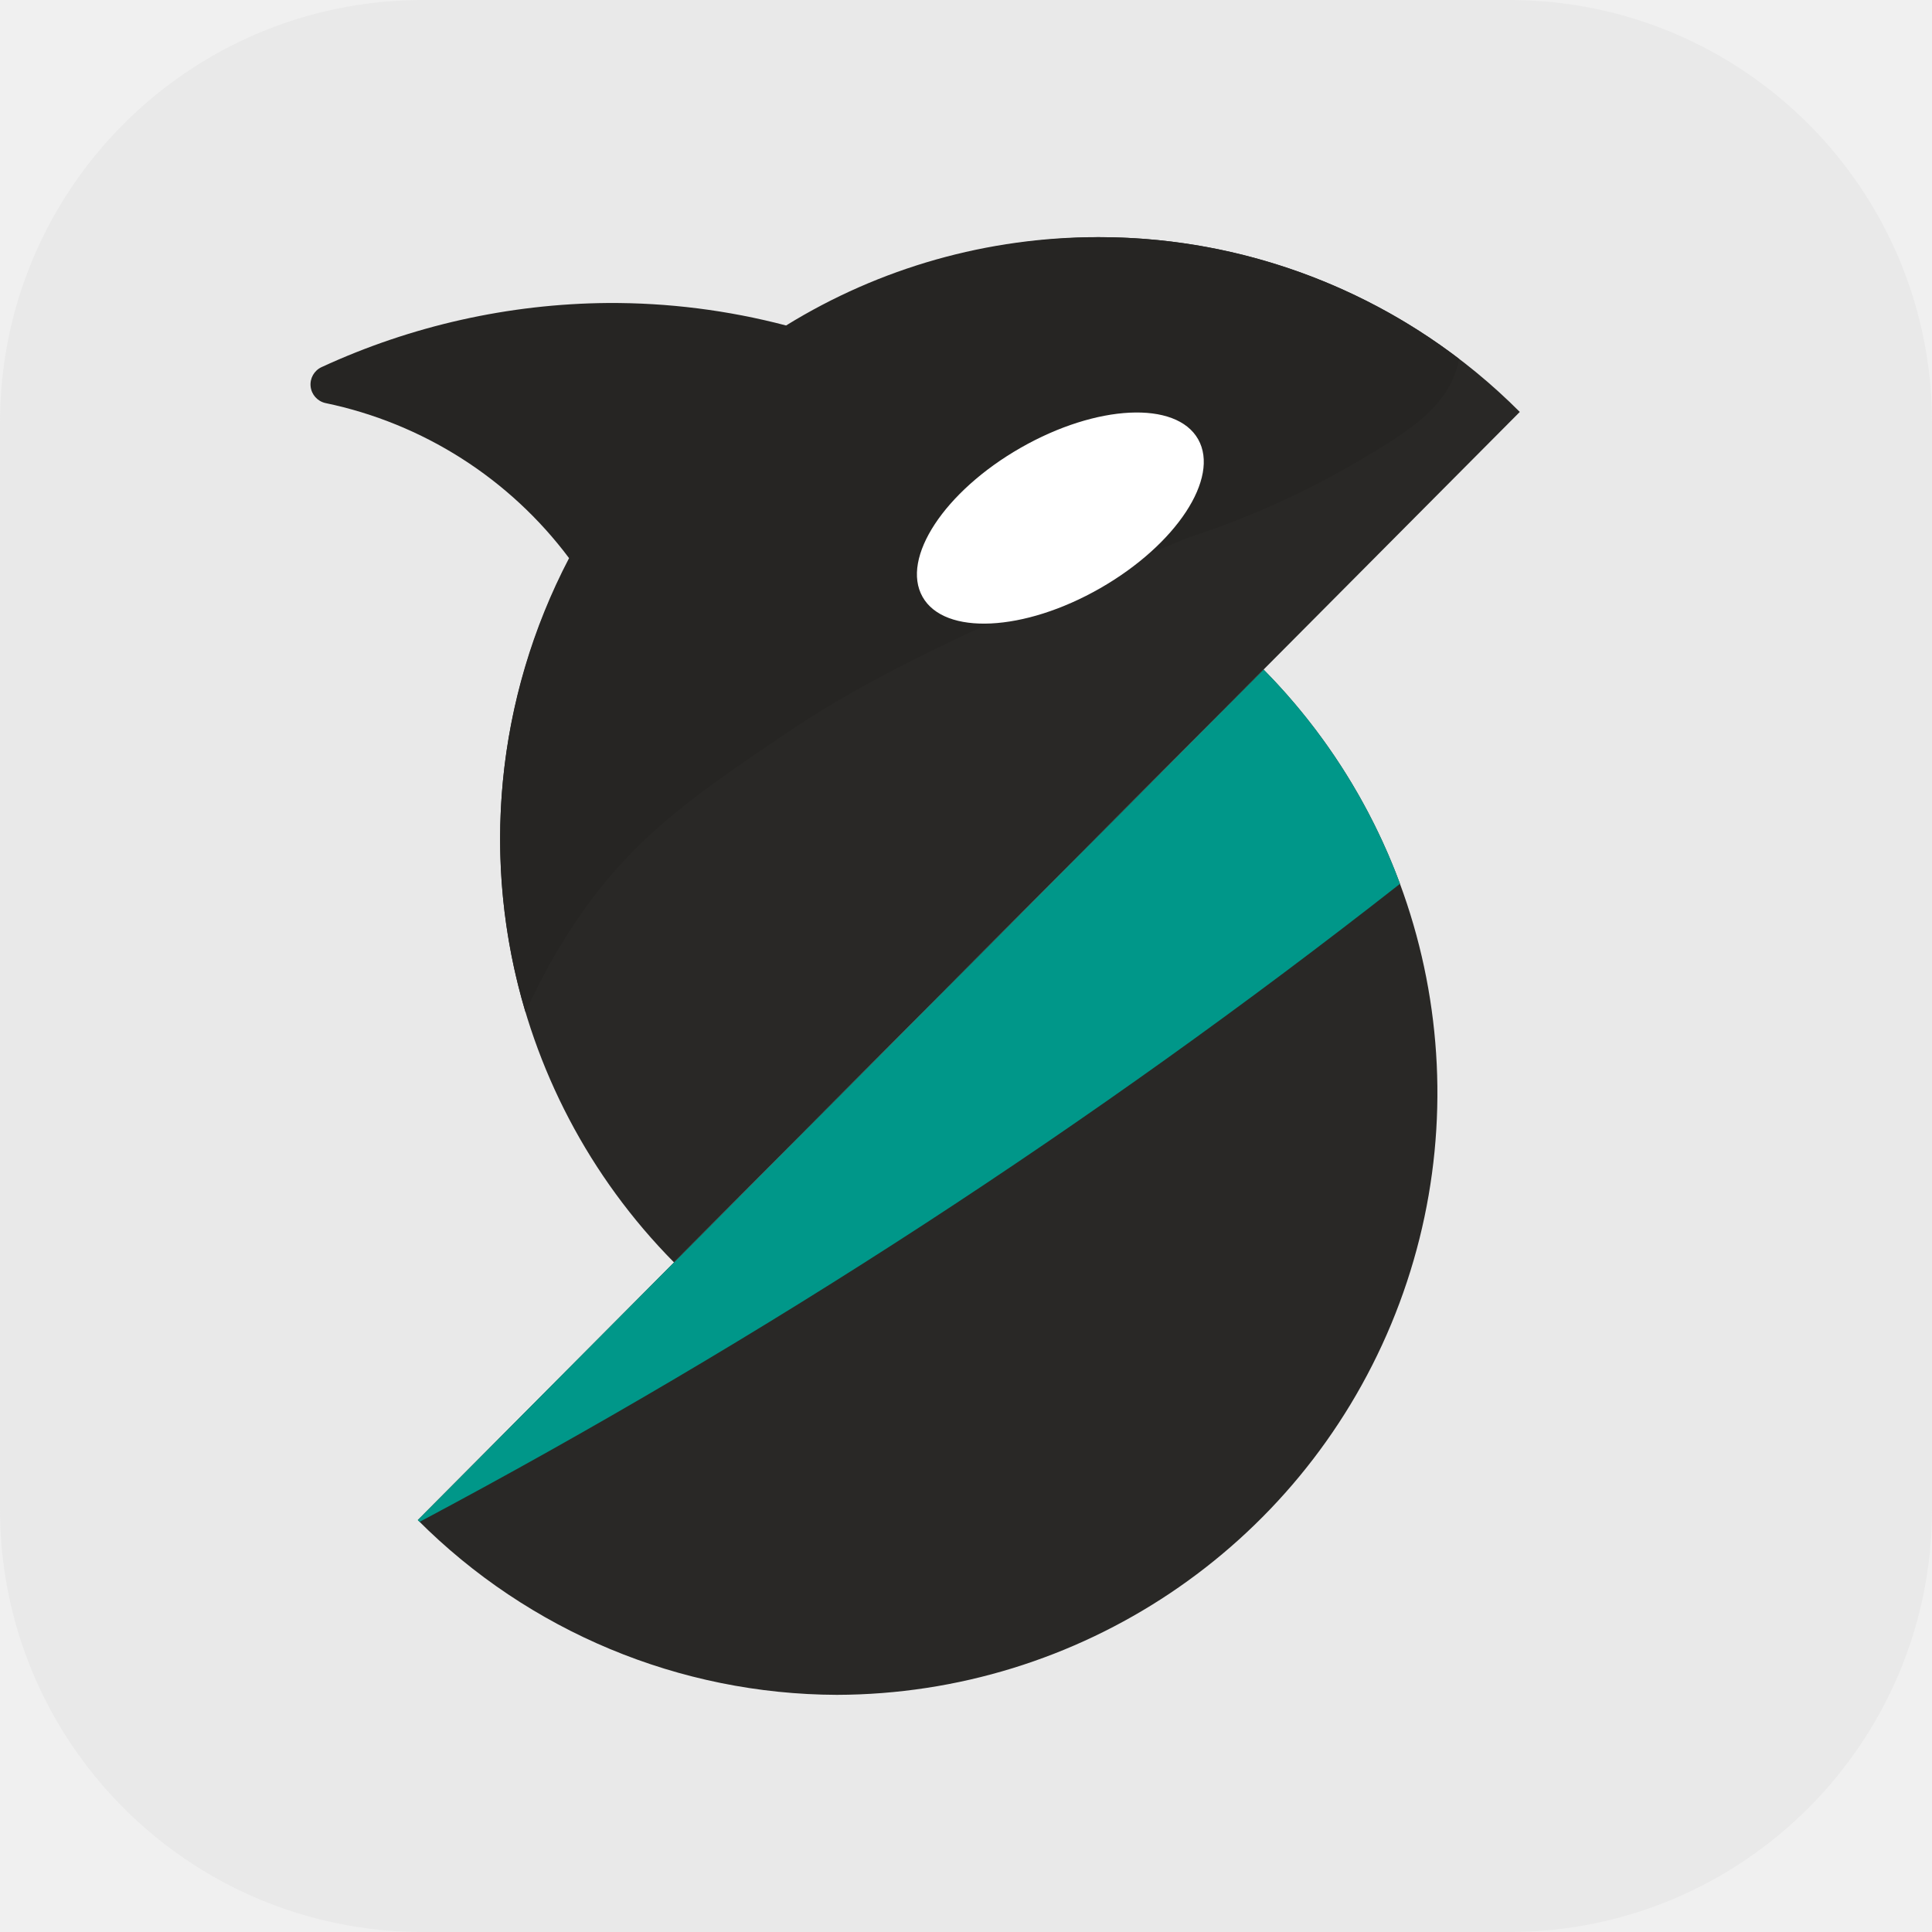
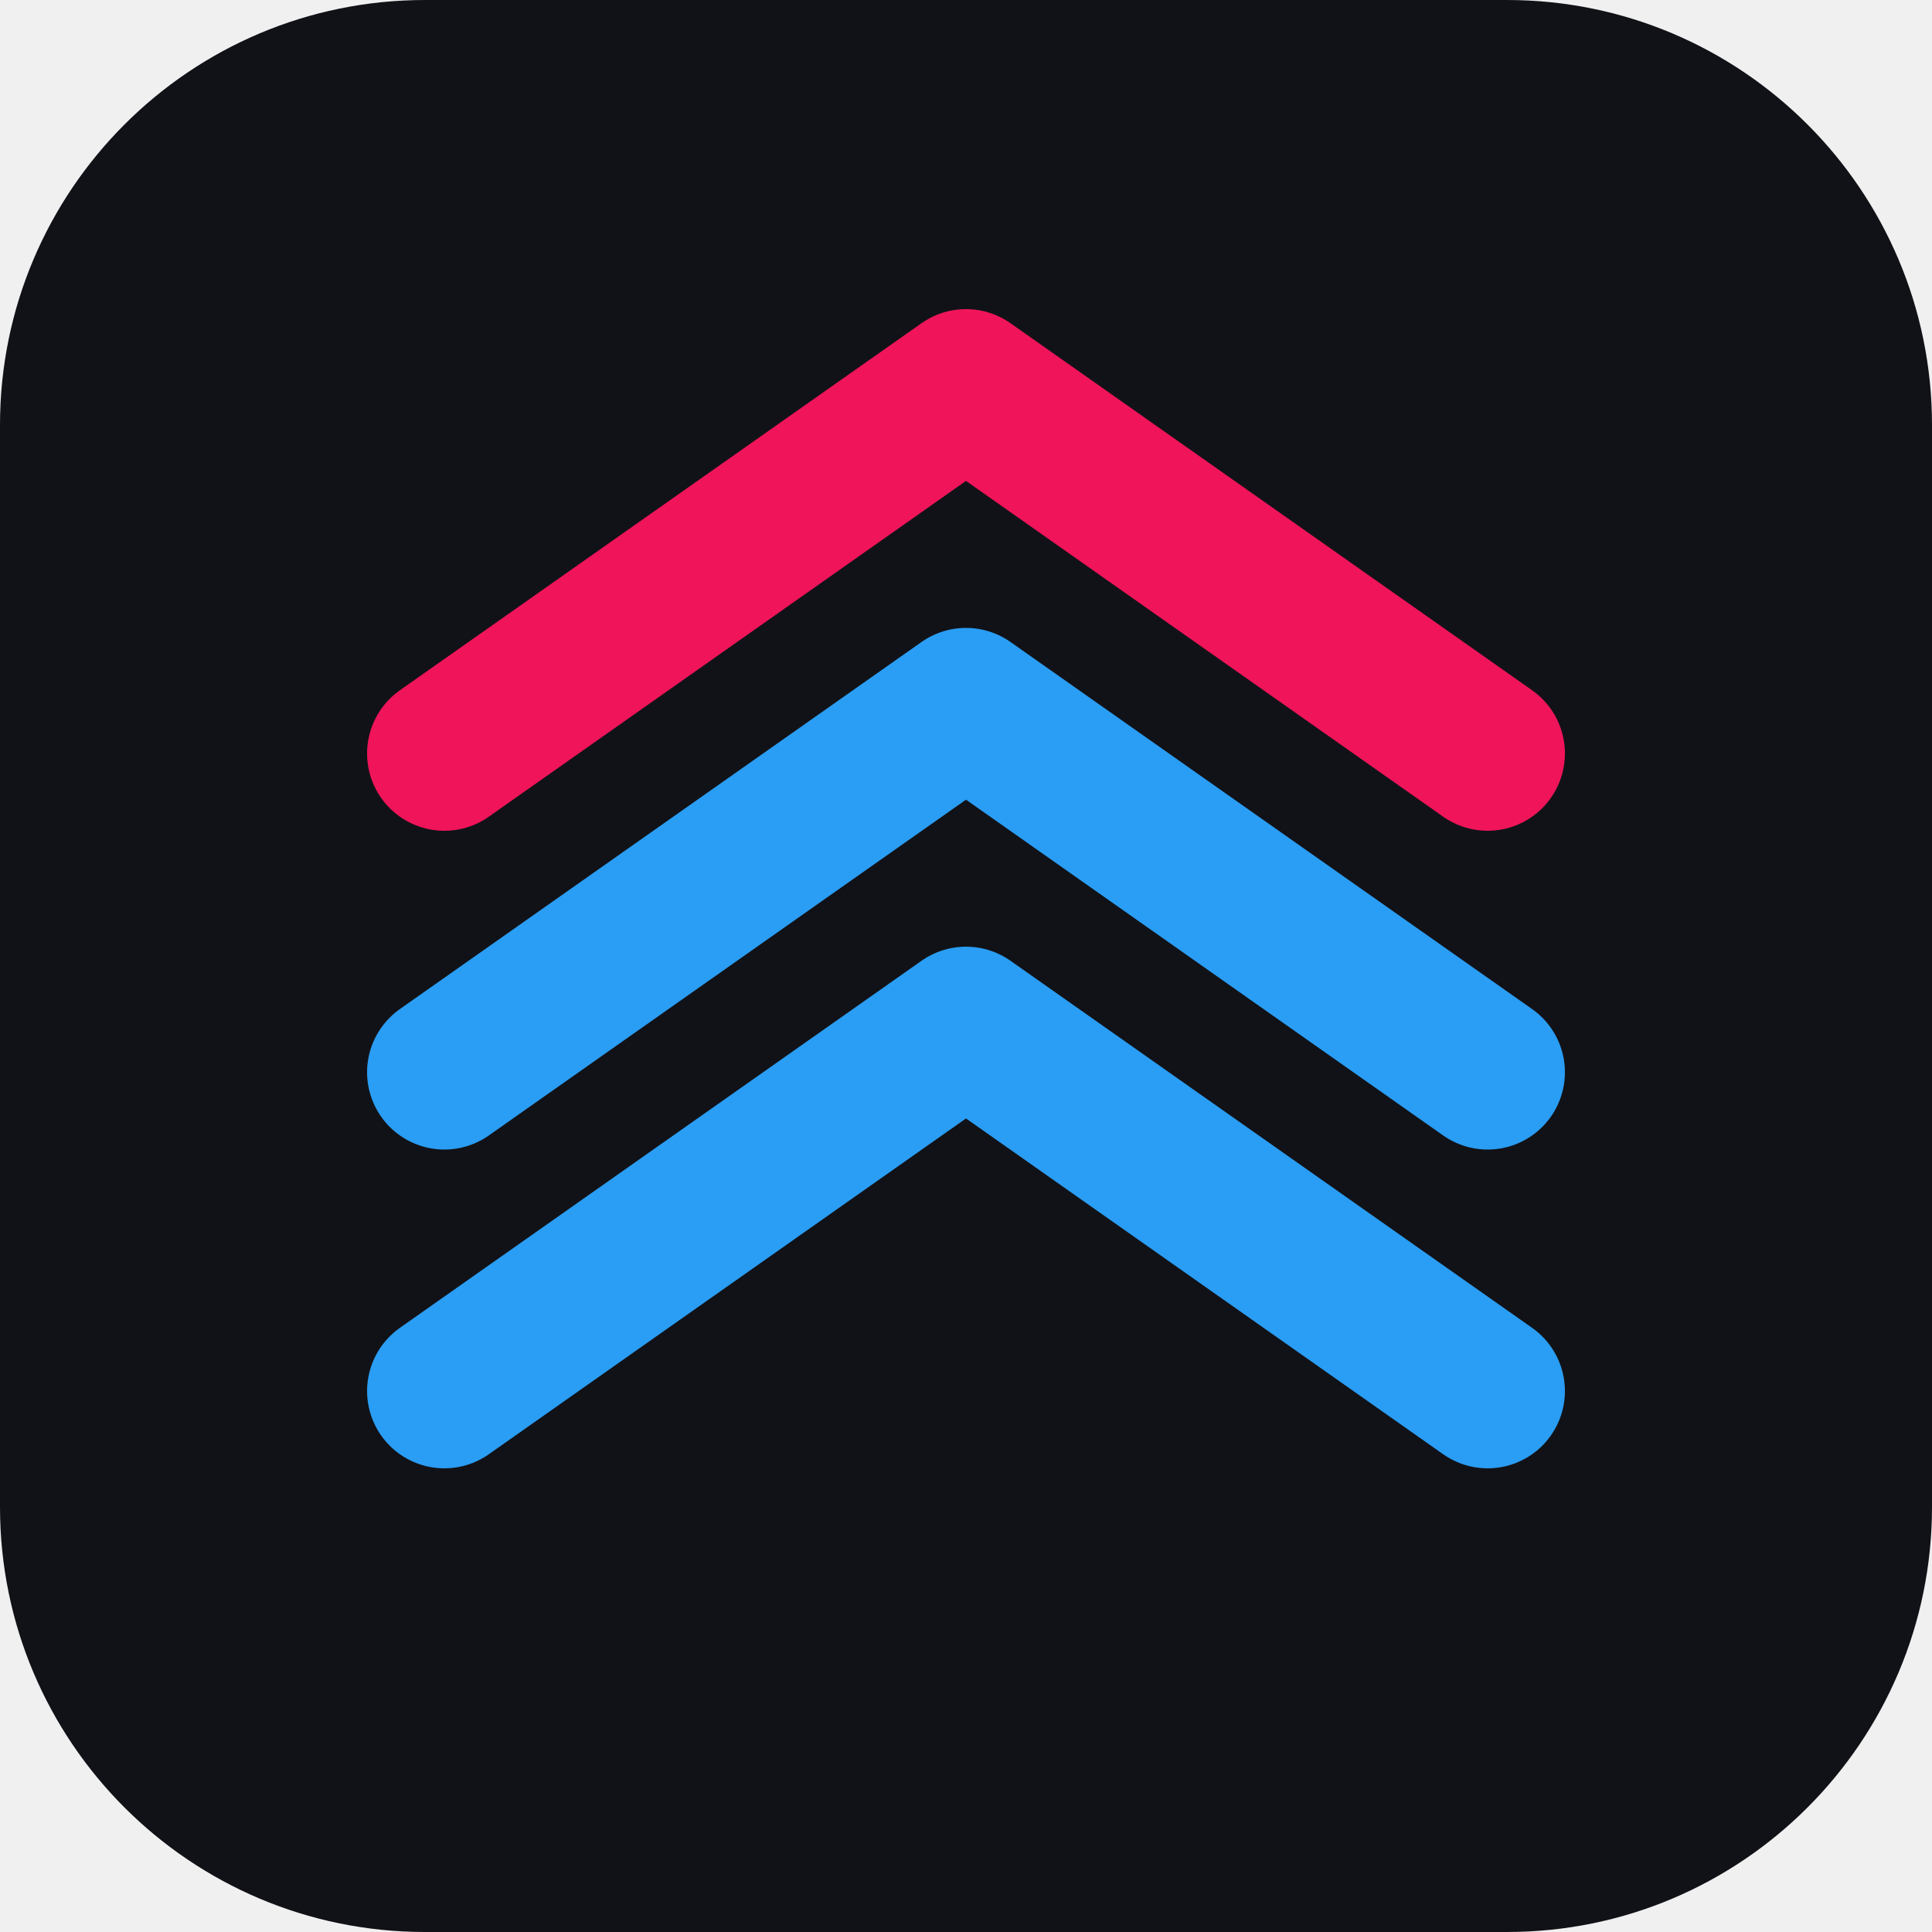
<svg xmlns="http://www.w3.org/2000/svg" width="64" height="64" viewBox="0 0 64 64">
-   <rect width="64" height="64" rx="14" style="fill:#e9e9e9" />
-   <path d="M13.84,50.354a19.7,19.7,0,0,0,13.883,5.79A19.944,19.944,0,0,0,41.858,22.182Z" style="fill:#292826" />
-   <path d="M41.858,22.181,13.84,50.354l.061.059A220.548,220.548,0,0,0,46.378,29.277a19.964,19.964,0,0,0-4.52-7.1" style="fill:#009789" />
-   <path d="M36.381,7.856A19.943,19.943,0,0,0,22.327,41.818L50.345,13.646a19.693,19.693,0,0,0-13.964-5.79" style="fill:#292826" />
-   <path d="M36.381,7.856A19.636,19.636,0,0,0,26.04,10.782a22.742,22.742,0,0,0-5.91-.745,23.084,23.084,0,0,0-9.477,2.124.632.632,0,0,0,.129,1.191,13.52,13.52,0,0,1,8.069,5.137A20.06,20.06,0,0,0,17.41,33.534a19.873,19.873,0,0,1,2-3.488c1.819-2.5,3.743-3.8,6.585-5.723,2.093-1.416,5-3.077,13.359-6.512a28.421,28.421,0,0,0,6.12-2.821c1.4-.831,2.461-1.615,2.8-2.842.024-.086.045-.172.065-.256A19.655,19.655,0,0,0,36.381,7.856" style="fill:#262523" />
-   <path d="M39.69,14.551c.727,1.285-.728,3.495-3.249,4.937s-5.154,1.569-5.88.284.727-3.495,3.248-4.937,5.154-1.569,5.881-.284" style="fill:#fff" />
+   <rect x="0" y="0" width="64" height="64" rx="14.08" fill="#111217" />
+   <polyline points="14.72,24.96 32.00,12.80 49.28,24.96" fill="none" stroke="#F0145A" stroke-width="5.12" stroke-linecap="round" stroke-linejoin="round" />
+   <polyline points="14.72,35.52 32.00,23.36 49.28,35.52" fill="none" stroke="#2A9DF4" stroke-width="5.12" stroke-linecap="round" stroke-linejoin="round" />
+   <polyline points="14.72,46.08 32.00,33.92 49.28,46.08" fill="none" stroke="#2A9DF4" stroke-width="5.12" stroke-linecap="round" stroke-linejoin="round" />
</svg>
